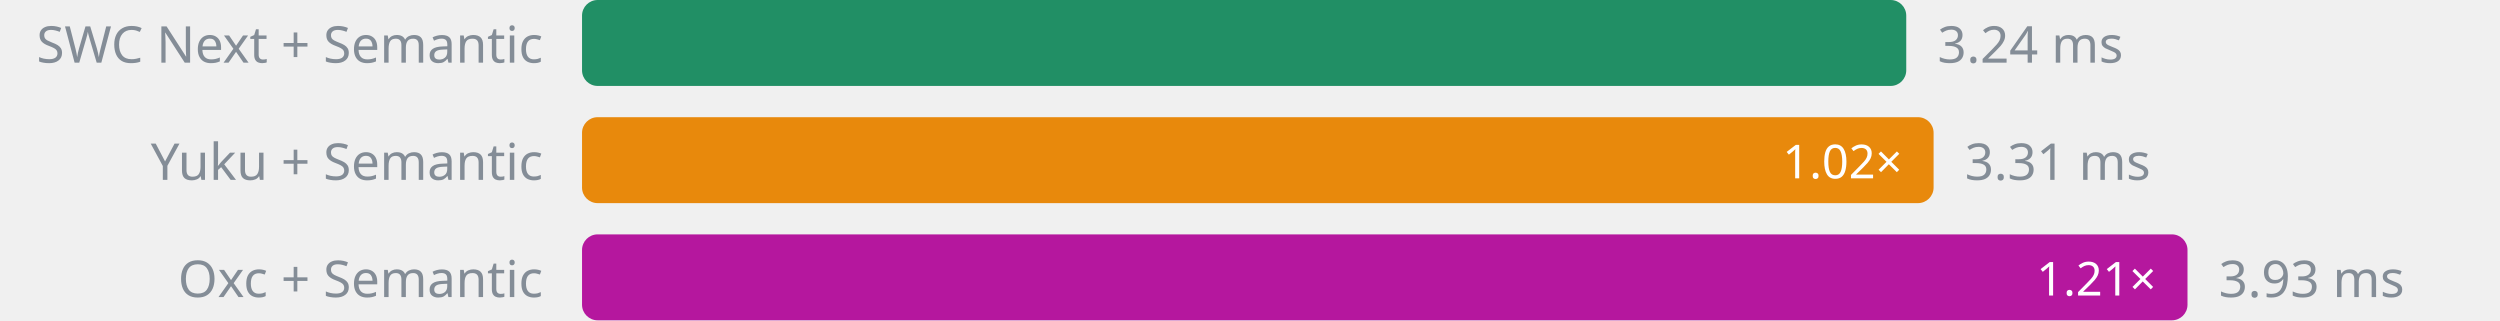
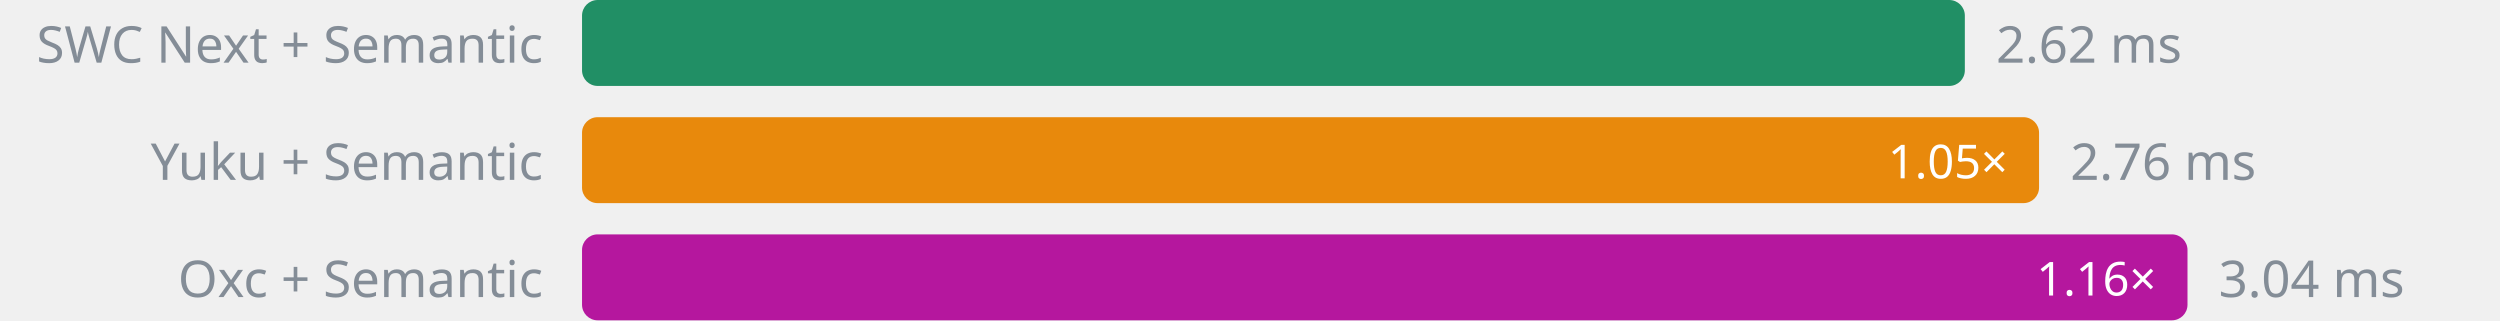
<svg xmlns="http://www.w3.org/2000/svg" width="640" height="82" viewBox="0 0 640 82">
  <style>
    text { font: 13px -apple-system, BlinkMacSystemFont, "Segoe UI", "Noto Sans", Helvetica, Arial, sans-serif; fill: #848d97; dominant-baseline: central; font-variant-numeric: tabular-nums }
    .ratio { font-size: 12px; fill: #fff }
  </style>
  <text x="139" y="11" text-anchor="end">SWC Next + Semantic</text>
-   <rect x="149" y="0" width="339" height="22" rx="4" fill="#218F65" />
-   <text x="496" y="11">3.24 ms</text>
+   <rect x="149" y="0" width="354" height="22" rx="4" fill="#218F65" />
+   <text x="511" y="11">2.62 ms</text>
  <text x="139" y="41" text-anchor="end">Yuku + Semantic</text>
-   <rect x="149" y="30" width="346" height="22" rx="4" fill="#E8890C" />
-   <text x="503" y="41">3.31 ms</text>
-   <text class="ratio" x="487" y="41" text-anchor="end">1.02×</text>
+   <rect x="149" y="30" width="373" height="22" rx="4" fill="#E8890C" />
+   <text x="530" y="41">2.76 ms</text>
+   <text class="ratio" x="514" y="41" text-anchor="end">1.05×</text>
  <text x="139" y="71" text-anchor="end">Oxc + Semantic</text>
  <rect x="149" y="60" width="411" height="22" rx="4" fill="#B5179E" />
-   <text x="568" y="71">3.93 ms</text>
-   <text class="ratio" x="552" y="71" text-anchor="end">1.21×</text>
+   <text x="568" y="71">3.04 ms</text>
+   <text class="ratio" x="552" y="71" text-anchor="end">1.16×</text>
</svg>
